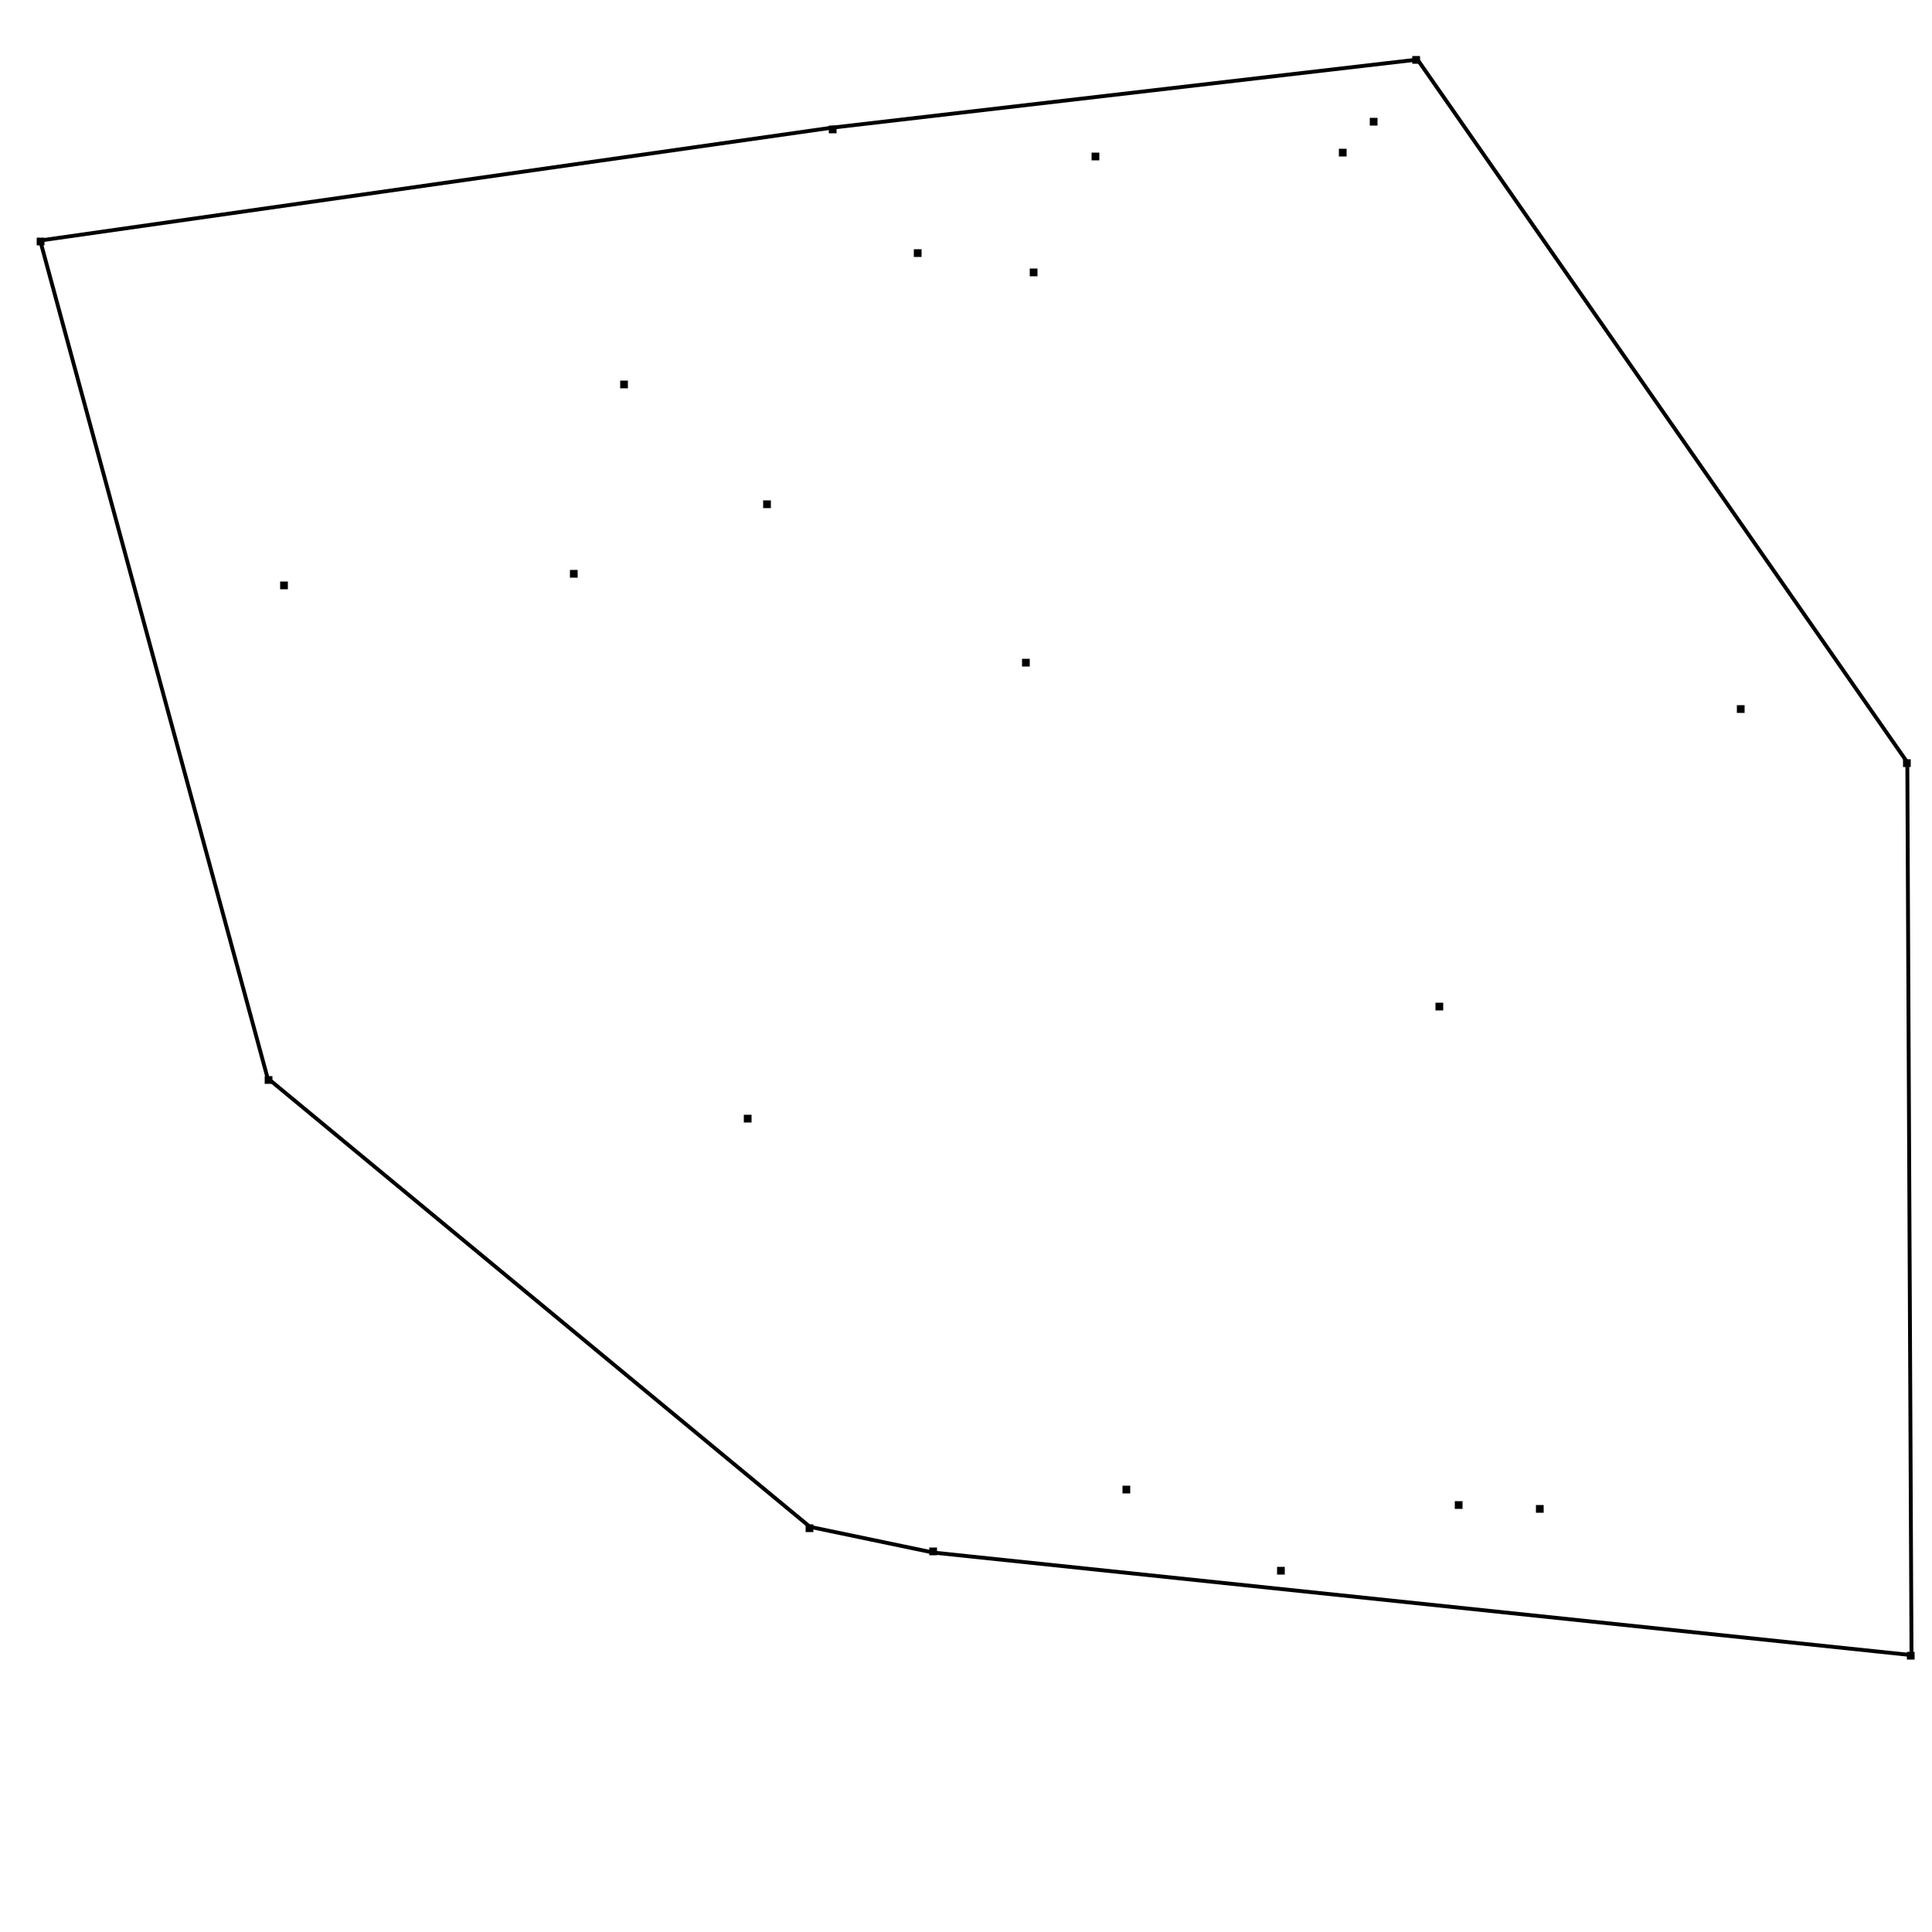
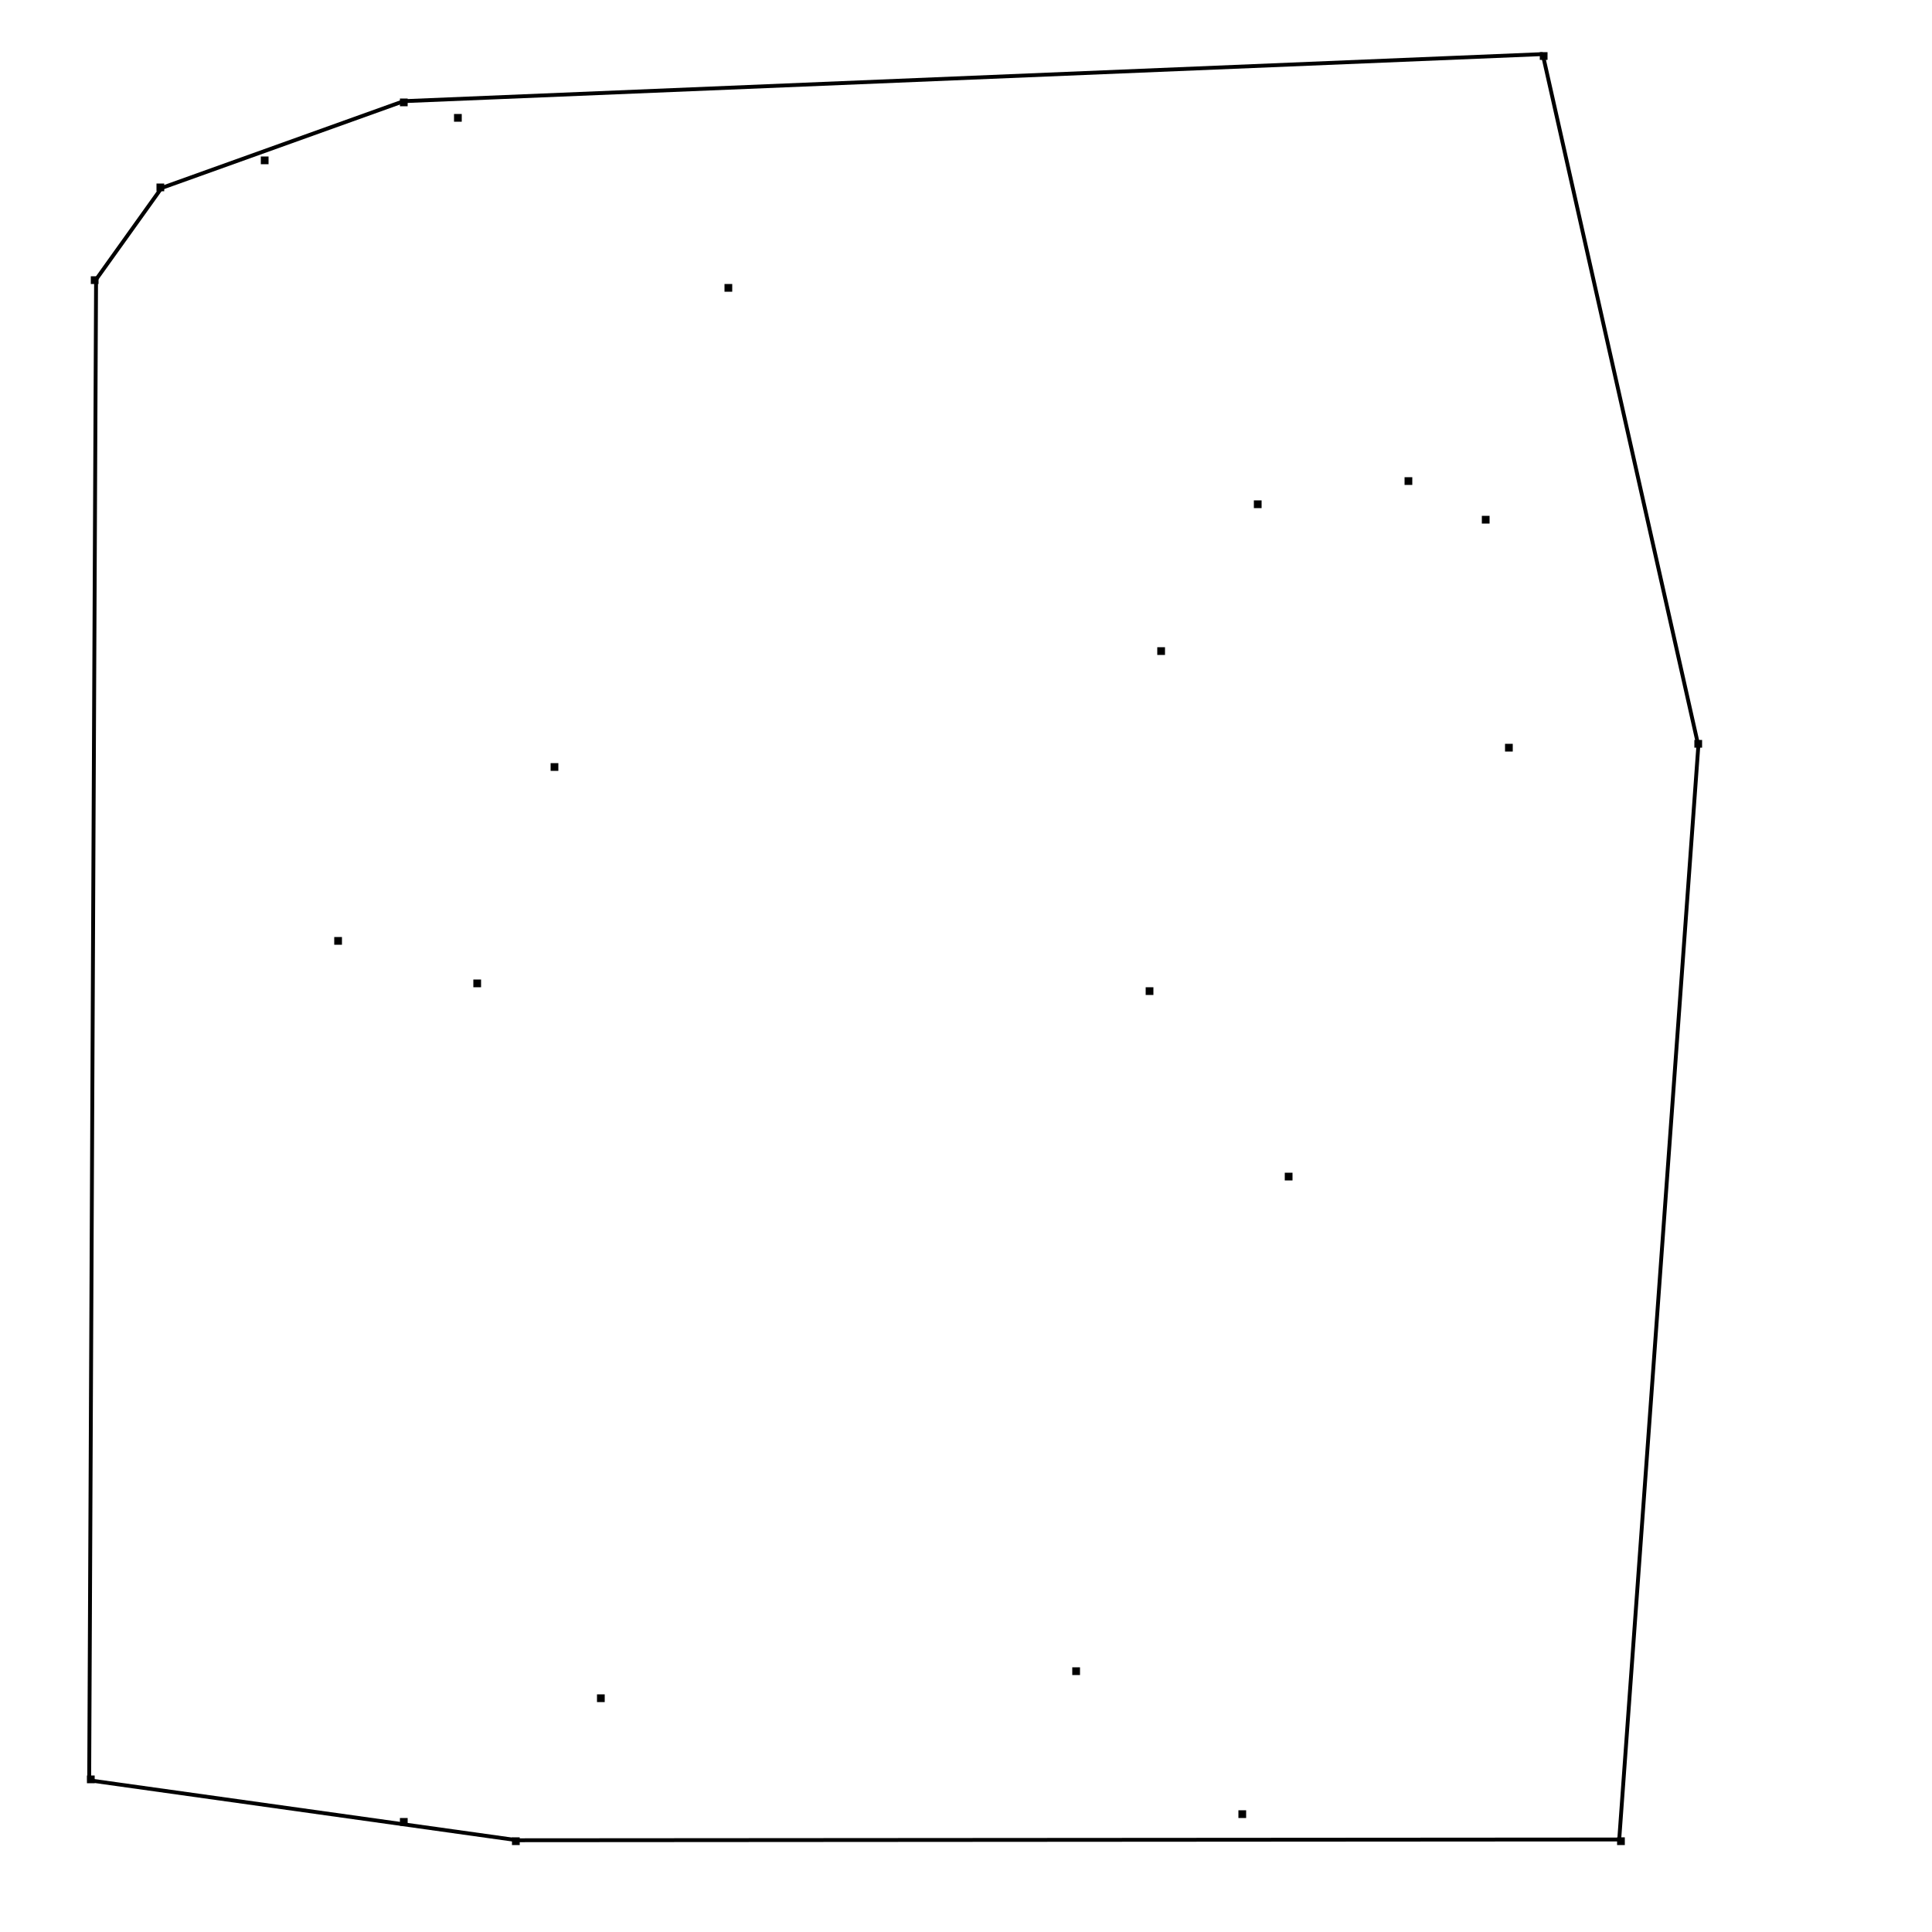
<svg xmlns="http://www.w3.org/2000/svg" height="500" width="500" text-rendering="auto" shape-rendering="auto">
-   <rect x="215" y="33" width="1" height="1" style=";stroke:rgb(0,0,0);fill:none" />
-   <rect x="265" y="171" width="1" height="1" style=";stroke:rgb(0,0,0);fill:none" />
-   <rect x="69" y="279" width="1" height="1" style=";stroke:rgb(0,0,0);fill:none" />
-   <rect x="283" y="40" width="1" height="1" style=";stroke:rgb(0,0,0);fill:none" />
-   <rect x="366" y="15" width="1" height="1" style=";stroke:rgb(0,0,0);fill:none" />
-   <rect x="494" y="428" width="1" height="1" style=";stroke:rgb(0,0,0);fill:none" />
-   <rect x="237" y="65" width="1" height="1" style=";stroke:rgb(0,0,0);fill:none" />
-   <rect x="372" y="260" width="1" height="1" style=";stroke:rgb(0,0,0);fill:none" />
-   <rect x="198" y="130" width="1" height="1" style=";stroke:rgb(0,0,0);fill:none" />
-   <rect x="398" y="390" width="1" height="1" style=";stroke:rgb(0,0,0);fill:none" />
-   <rect x="450" y="183" width="1" height="1" style=";stroke:rgb(0,0,0);fill:none" />
-   <rect x="241" y="401" width="1" height="1" style=";stroke:rgb(0,0,0);fill:none" />
-   <rect x="148" y="148" width="1" height="1" style=";stroke:rgb(0,0,0);fill:none" />
-   <rect x="377" y="389" width="1" height="1" style=";stroke:rgb(0,0,0);fill:none" />
-   <rect x="209" y="395" width="1" height="1" style=";stroke:rgb(0,0,0);fill:none" />
-   <rect x="355" y="31" width="1" height="1" style=";stroke:rgb(0,0,0);fill:none" />
-   <rect x="10" y="62" width="1" height="1" style=";stroke:rgb(0,0,0);fill:none" />
-   <rect x="493" y="197" width="1" height="1" style=";stroke:rgb(0,0,0);fill:none" />
-   <rect x="347" y="39" width="1" height="1" style=";stroke:rgb(0,0,0);fill:none" />
-   <rect x="267" y="70" width="1" height="1" style=";stroke:rgb(0,0,0);fill:none" />
-   <rect x="193" y="289" width="1" height="1" style=";stroke:rgb(0,0,0);fill:none" />
-   <rect x="331" y="406" width="1" height="1" style=";stroke:rgb(0,0,0);fill:none" />
-   <rect x="291" y="385" width="1" height="1" style=";stroke:rgb(0,0,0);fill:none" />
-   <rect x="161" y="99" width="1" height="1" style=";stroke:rgb(0,0,0);fill:none" />
-   <rect x="73" y="151" width="1" height="1" style=";stroke:rgb(0,0,0);fill:none" />
-   <line x1="10.396" y1="62.241" x2="215.148" y2="33.059" style="stroke-width:1;stroke:rgb(0,0,0);fill:none" />
-   <line x1="215.148" y1="33.059" x2="366.851" y2="15.415" style="stroke-width:1;stroke:rgb(0,0,0);fill:none" />
-   <line x1="366.851" y1="15.415" x2="493.61" y2="197.29" style="stroke-width:1;stroke:rgb(0,0,0);fill:none" />
-   <line x1="493.61" y1="197.29" x2="494.697" y2="428.34" style="stroke-width:1;stroke:rgb(0,0,0);fill:none" />
-   <line x1="494.697" y1="428.34" x2="241.502" y2="401.801" style="stroke-width:1;stroke:rgb(0,0,0);fill:none" />
-   <line x1="241.502" y1="401.801" x2="209.602" y2="395.143" style="stroke-width:1;stroke:rgb(0,0,0);fill:none" />
-   <line x1="209.602" y1="395.143" x2="69.265" y2="279.046" style="stroke-width:1;stroke:rgb(0,0,0);fill:none" />
-   <line x1="69.265" y1="279.046" x2="10.396" y2="62.241" style="stroke-width:1;stroke:rgb(0,0,0);fill:none" />
+   <rect x="364" y="124" width="1" height="1" style=";stroke:rgb(0,0,0);fill:none" />
+   <rect x="23" y="460" width="1" height="1" style=";stroke:rgb(0,0,0);fill:none" />
+   <rect x="41" y="48" width="1" height="1" style=";stroke:rgb(0,0,0);fill:none" />
+   <rect x="300" y="168" width="1" height="1" style=";stroke:rgb(0,0,0);fill:none" />
+   <rect x="333" y="304" width="1" height="1" style=";stroke:rgb(0,0,0);fill:none" />
+   <rect x="68" y="41" width="1" height="1" style=";stroke:rgb(0,0,0);fill:none" />
+   <rect x="390" y="193" width="1" height="1" style=";stroke:rgb(0,0,0);fill:none" />
+   <rect x="143" y="198" width="1" height="1" style=";stroke:rgb(0,0,0);fill:none" />
+   <rect x="188" y="74" width="1" height="1" style=";stroke:rgb(0,0,0);fill:none" />
+   <rect x="297" y="256" width="1" height="1" style=";stroke:rgb(0,0,0);fill:none" />
+   <rect x="104" y="26" width="1" height="1" style=";stroke:rgb(0,0,0);fill:none" />
+   <rect x="104" y="471" width="1" height="1" style=";stroke:rgb(0,0,0);fill:none" />
+   <rect x="118" y="30" width="1" height="1" style=";stroke:rgb(0,0,0);fill:none" />
+   <rect x="87" y="243" width="1" height="1" style=";stroke:rgb(0,0,0);fill:none" />
+   <rect x="384" y="134" width="1" height="1" style=";stroke:rgb(0,0,0);fill:none" />
+   <rect x="321" y="469" width="1" height="1" style=";stroke:rgb(0,0,0);fill:none" />
+   <rect x="155" y="439" width="1" height="1" style=";stroke:rgb(0,0,0);fill:none" />
+   <rect x="399" y="14" width="1" height="1" style=";stroke:rgb(0,0,0);fill:none" />
+   <rect x="325" y="130" width="1" height="1" style=";stroke:rgb(0,0,0);fill:none" />
+   <rect x="278" y="432" width="1" height="1" style=";stroke:rgb(0,0,0);fill:none" />
+   <rect x="439" y="192" width="1" height="1" style=";stroke:rgb(0,0,0);fill:none" />
+   <rect x="419" y="476" width="1" height="1" style=";stroke:rgb(0,0,0);fill:none" />
+   <rect x="123" y="254" width="1" height="1" style=";stroke:rgb(0,0,0);fill:none" />
+   <rect x="24" y="72" width="1" height="1" style=";stroke:rgb(0,0,0);fill:none" />
+   <rect x="133" y="476" width="1" height="1" style=";stroke:rgb(0,0,0);fill:none" />
+   <line x1="23.083" y1="460.739" x2="24.864" y2="72.329" style="stroke-width:1;stroke:rgb(0,0,0);fill:none" />
+   <line x1="24.864" y1="72.329" x2="41.811" y2="48.646" style="stroke-width:1;stroke:rgb(0,0,0);fill:none" />
+   <line x1="41.811" y1="48.646" x2="104.459" y2="26.181" style="stroke-width:1;stroke:rgb(0,0,0);fill:none" />
+   <line x1="104.459" y1="26.181" x2="399.245" y2="14.004" style="stroke-width:1;stroke:rgb(0,0,0);fill:none" />
+   <line x1="399.245" y1="14.004" x2="439.533" y2="192.981" style="stroke-width:1;stroke:rgb(0,0,0);fill:none" />
+   <line x1="439.533" y1="192.981" x2="419.055" y2="476.058" style="stroke-width:1;stroke:rgb(0,0,0);fill:none" />
+   <line x1="419.055" y1="476.058" x2="133.879" y2="476.255" style="stroke-width:1;stroke:rgb(0,0,0);fill:none" />
+   <line x1="133.879" y1="476.255" x2="23.083" y2="460.739" style="stroke-width:1;stroke:rgb(0,0,0);fill:none" />
</svg>
